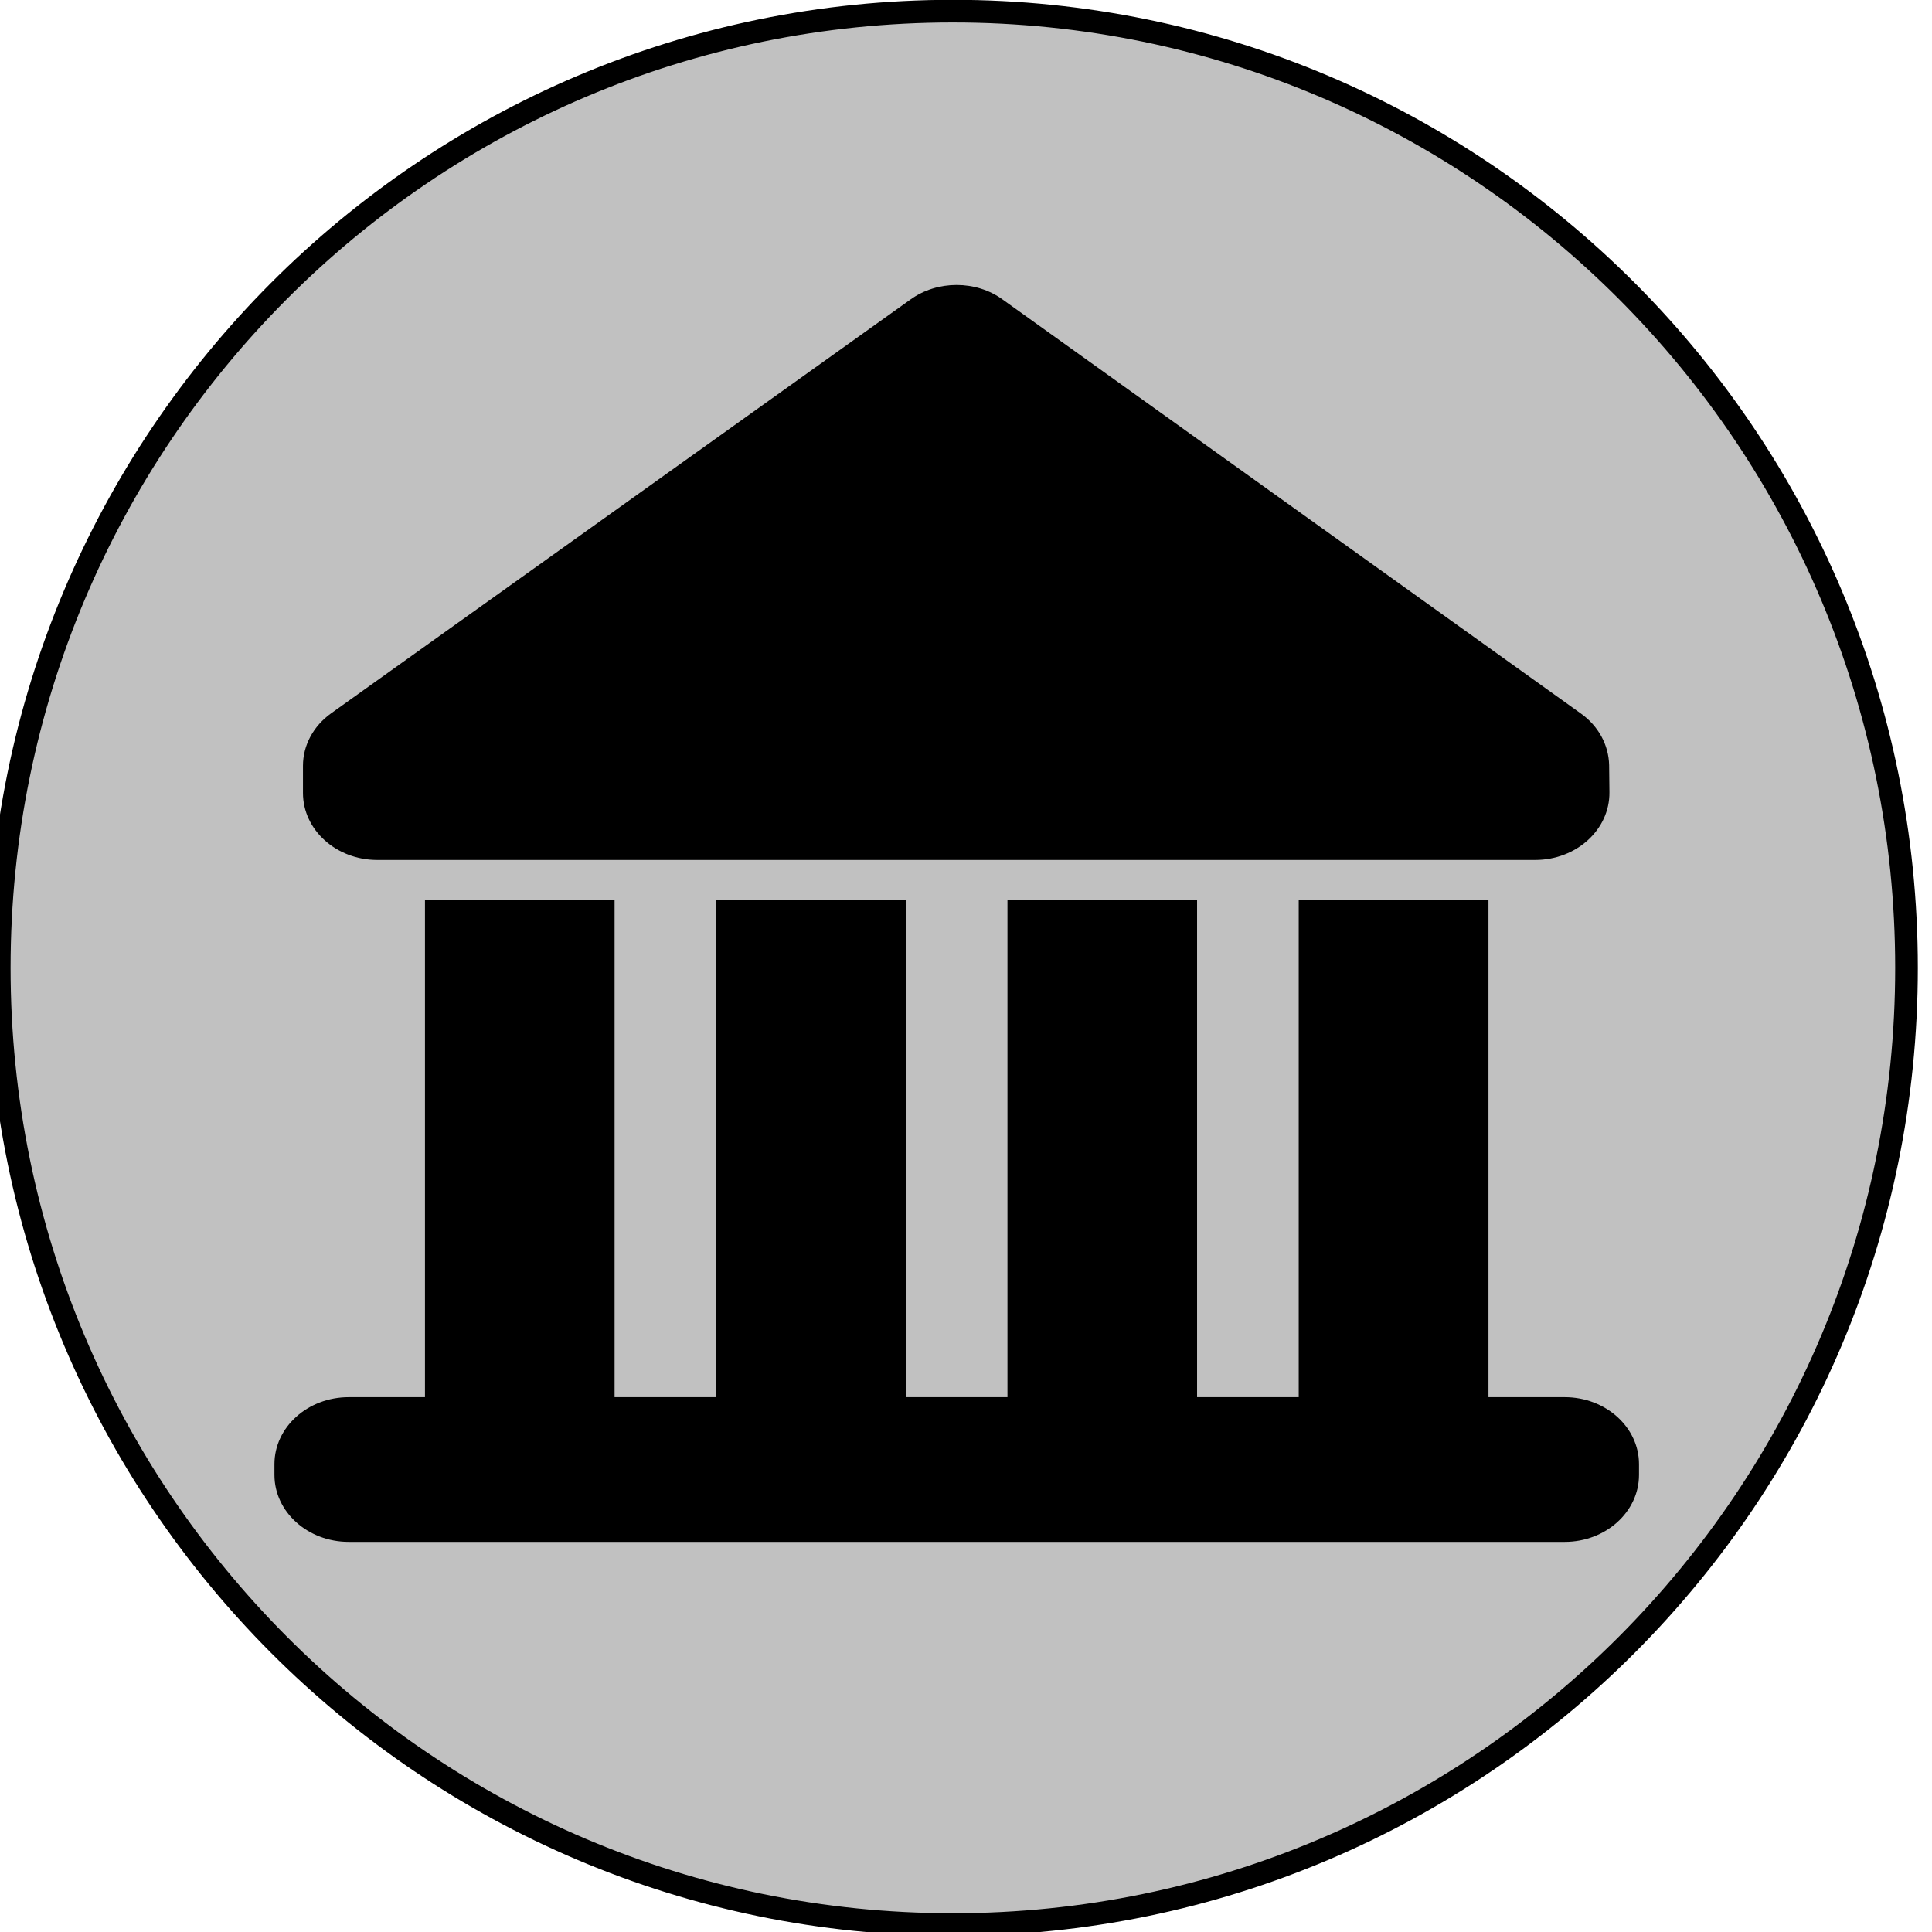
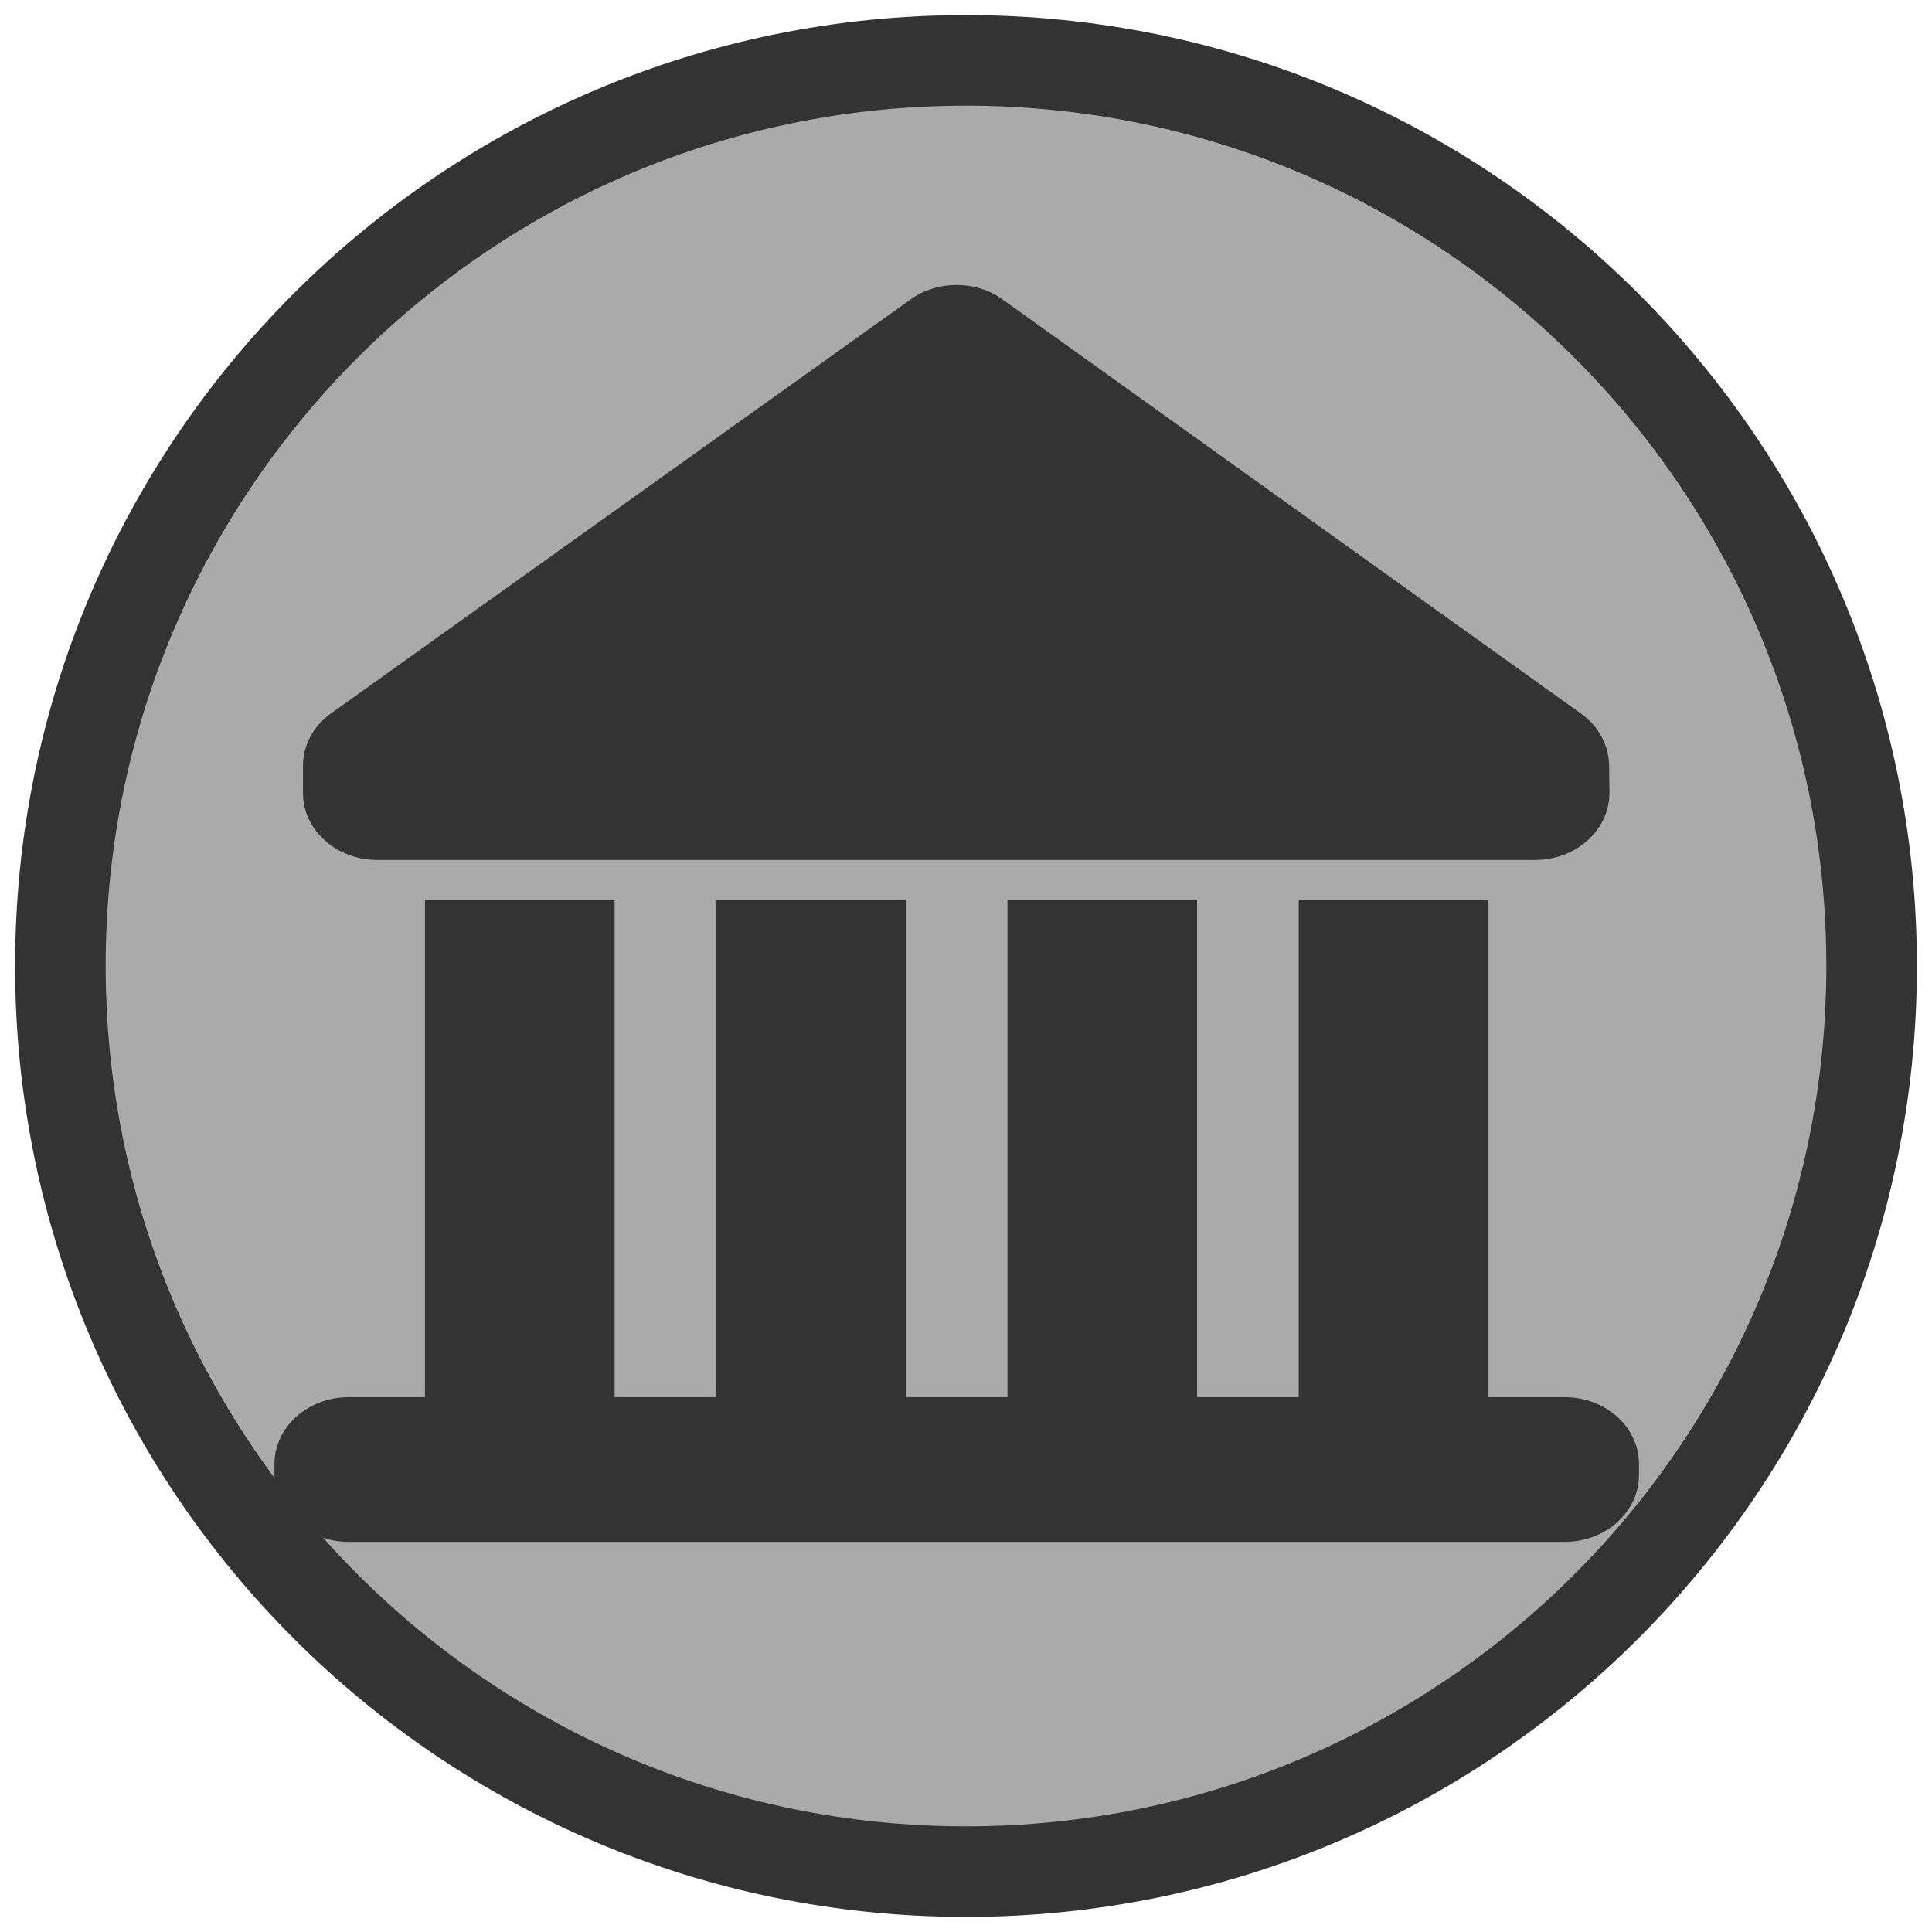
<svg xmlns="http://www.w3.org/2000/svg" width="100%" height="100%" viewBox="0 0 128 128">
  <g>
-     <ellipse stroke="#000" ry="63.385" rx="63.18" id="svg_6" cy="64.123" cx="63.131" stroke-width="1.5" fill="#c1c1c1" />
-     <path id="svg_16" d="m-155.127,40.381c-0.085,-0.079 -0.146,-0.33 -0.132,-0.544c0.009,-0.135 0.193,-0.954 0.209,-0.93c0.005,0.008 0.052,0.199 0.104,0.424c0.083,0.361 0.094,0.428 0.094,0.566c0,0.279 -0.09,0.507 -0.199,0.503c-0.032,-0.001 -0.066,-0.01 -0.076,-0.02l0,0zm0.085,-0.14c0.003,-0.036 -0.004,-0.054 -0.02,-0.054c-0.037,0 -0.089,-0.116 -0.1,-0.226c-0.012,-0.117 -0.045,-0.131 -0.05,-0.021c-0.009,0.211 0.154,0.501 0.17,0.301l0,0z" fill-opacity="null" stroke-opacity="null" stroke-width="1.5" stroke="#000" fill="#00aeff" />
-     <g stroke="null" id="svg_79">
-       <g stroke="null" transform="matrix(0.0984487,0,0,0.0887587,-399.0848,-439.1344) " id="svg_60">
-         <g stroke="null" id="svg_61">
-           <path stroke="null" id="svg_62" d="m4288.424,6098.416l818.3,0c27.6,0 50,-22.4 50,-50l0,-8c0,-27.6 -22.4,-50 -50,-50l-51.3,0l0,-371l-127.7,0l0,371l-68.4,0l0,-371l-127.6,0l0,371l-68.4,0l0,-371l-127.6,0l0,371l-68.4,0l0,-371l-127.6,0l0,371l-51.3,0c-27.6,0 -50,22.4 -50,50l0,8c0,27.6 22.4,50 50,50z" />
-           <path stroke="null" id="svg_63" d="m5117.623,5480.116l-389.1,-309c-9,-7.3 -20,-10.9 -31,-10.9c-11,0 -22,3.6 -31,10.8l-389.899,308.9c-12,9.5 -19,23.9 -19,39.2l0,20.3c0,27.6 22.4,50 50,50l32.1,0l127.6,0l68.4,0l127.6,0l68.401,0l127.6,0l68.4,0l127.6,0l31.5,0c27.799,0 50.299,-22.7 50,-50.6l-0.201,-20.2c-0.3,-15 -7.2,-29.2 -19.001,-38.5z" />
+     <ellipse stroke="#333" ry="60" rx="60" id="svg_6" cy="64" cx="64" stroke-width="6" fill="#aaa" />
+     <g id="svg_79">
+       <g transform="matrix(0.0984487,0,0,0.0887587,-399.0848,-439.1344) " id="svg_60">
+         <g id="svg_61">
+           <path id="svg_62" fill="#333" d="m4288.424,6098.416l818.3,0c27.6,0 50,-22.4 50,-50l0,-8c0,-27.6 -22.4,-50 -50,-50l-51.3,0l0,-371l-127.7,0l0,371l-68.4,0l0,-371l-127.6,0l0,371l-68.4,0l0,-371l-127.6,0l0,371l-68.4,0l0,-371l-127.6,0l0,371l-51.3,0c-27.6,0 -50,22.4 -50,50l0,8c0,27.6 22.4,50 50,50z" />
+           <path id="svg_63" fill="#333" d="m5117.623,5480.116l-389.1,-309c-9,-7.3 -20,-10.9 -31,-10.9c-11,0 -22,3.6 -31,10.8l-389.899,308.9c-12,9.5 -19,23.9 -19,39.2l0,20.3c0,27.6 22.4,50 50,50l32.1,0l127.6,0l68.4,0l127.6,0l68.401,0l127.6,0l68.4,0l127.6,0l31.5,0c27.799,0 50.299,-22.7 50,-50.6l-0.201,-20.2c-0.3,-15 -7.2,-29.2 -19.001,-38.5z" />
        </g>
      </g>
-       <g stroke="null" transform="matrix(0.0984487,0,0,0.0887587,-399.0848,-439.1344) " id="svg_64" />
-       <g stroke="null" transform="matrix(0.0984487,0,0,0.0887587,-399.0848,-439.1344) " id="svg_65" />
-       <g stroke="null" transform="matrix(0.0984487,0,0,0.0887587,-399.0848,-439.1344) " id="svg_66" />
-       <g stroke="null" transform="matrix(0.0984487,0,0,0.0887587,-399.0848,-439.1344) " id="svg_67" />
-       <g stroke="null" transform="matrix(0.0984487,0,0,0.0887587,-399.0848,-439.1344) " id="svg_68" />
-       <g stroke="null" transform="matrix(0.0984487,0,0,0.0887587,-399.0848,-439.1344) " id="svg_69" />
-       <g stroke="null" transform="matrix(0.0984487,0,0,0.0887587,-399.0848,-439.1344) " id="svg_70" />
-       <g stroke="null" transform="matrix(0.0984487,0,0,0.0887587,-399.0848,-439.1344) " id="svg_71" />
-       <g stroke="null" transform="matrix(0.0984487,0,0,0.0887587,-399.0848,-439.1344) " id="svg_72" />
-       <g stroke="null" transform="matrix(0.0984487,0,0,0.0887587,-399.0848,-439.1344) " id="svg_73" />
-       <g stroke="null" transform="matrix(0.0984487,0,0,0.0887587,-399.0848,-439.1344) " id="svg_74" />
-       <g stroke="null" transform="matrix(0.0984487,0,0,0.0887587,-399.0848,-439.1344) " id="svg_75" />
-       <g stroke="null" transform="matrix(0.0984487,0,0,0.0887587,-399.0848,-439.1344) " id="svg_76" />
-       <g stroke="null" transform="matrix(0.0984487,0,0,0.0887587,-399.0848,-439.1344) " id="svg_77" />
-       <g stroke="null" transform="matrix(0.0984487,0,0,0.0887587,-399.0848,-439.1344) " id="svg_78" />
    </g>
  </g>
</svg>
